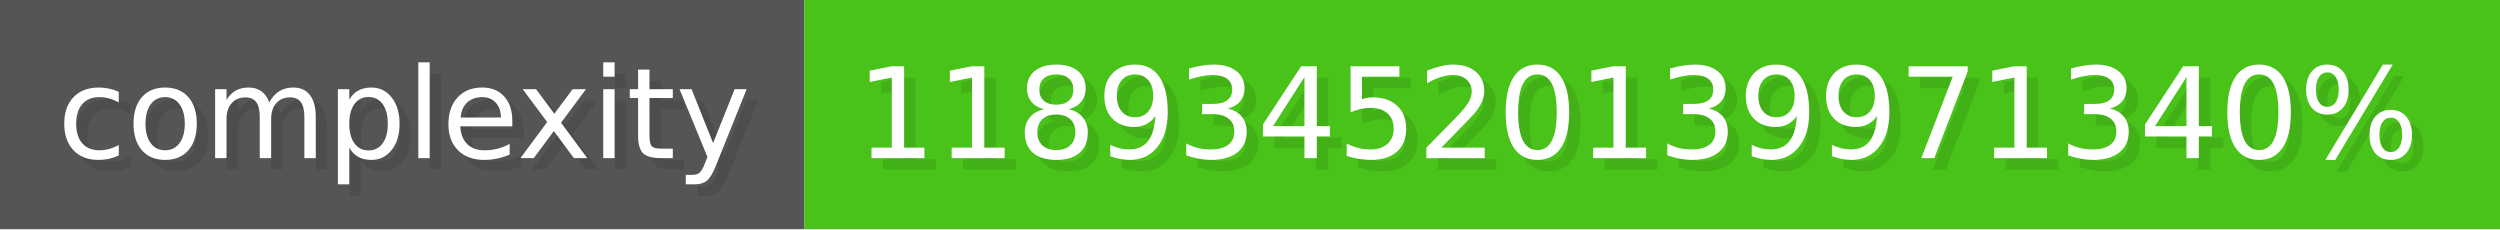
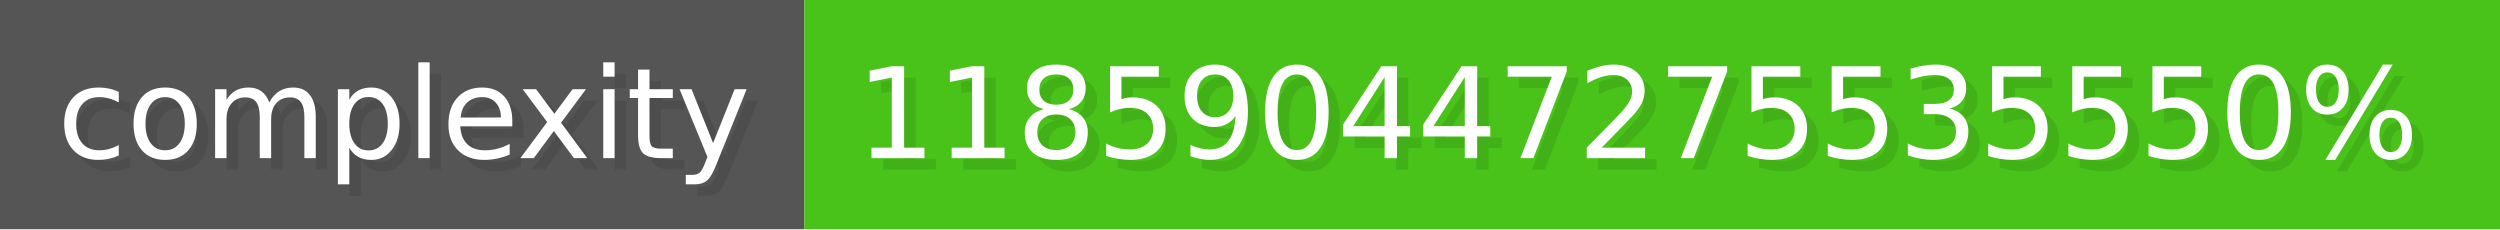
- <svg xmlns="http://www.w3.org/2000/svg" width="218.2" height="20" viewBox="0 0 2182 200" role="img" aria-label="complexity: 118934520139971340%">
+ <svg xmlns="http://www.w3.org/2000/svg" width="218.2" height="20" viewBox="0 0 2182 200" role="img" aria-label="complexity: 118590447275535550%">
  <g>
    <rect fill="#555" width="702" height="200" />
    <rect fill="#49c31a" x="702" width="1480" height="200" />
  </g>
  <g aria-hidden="true" fill="#fff" text-anchor="start" font-family="Verdana,DejaVu Sans,sans-serif" font-size="110">
    <text x="60" y="148" textLength="602" fill="#000" opacity="0.1">complexity</text>
    <text x="50" y="138" textLength="602">complexity</text>
-     <text x="757" y="148" textLength="1380" fill="#000" opacity="0.1">118934520139971340%</text>
-     <text x="747" y="138" textLength="1380">118934520139971340%</text>
+     <text x="757" y="148" textLength="1380" fill="#000" opacity="0.1">118590447275535550%</text>
+     <text x="747" y="138" textLength="1380">118590447275535550%</text>
  </g>
</svg>
